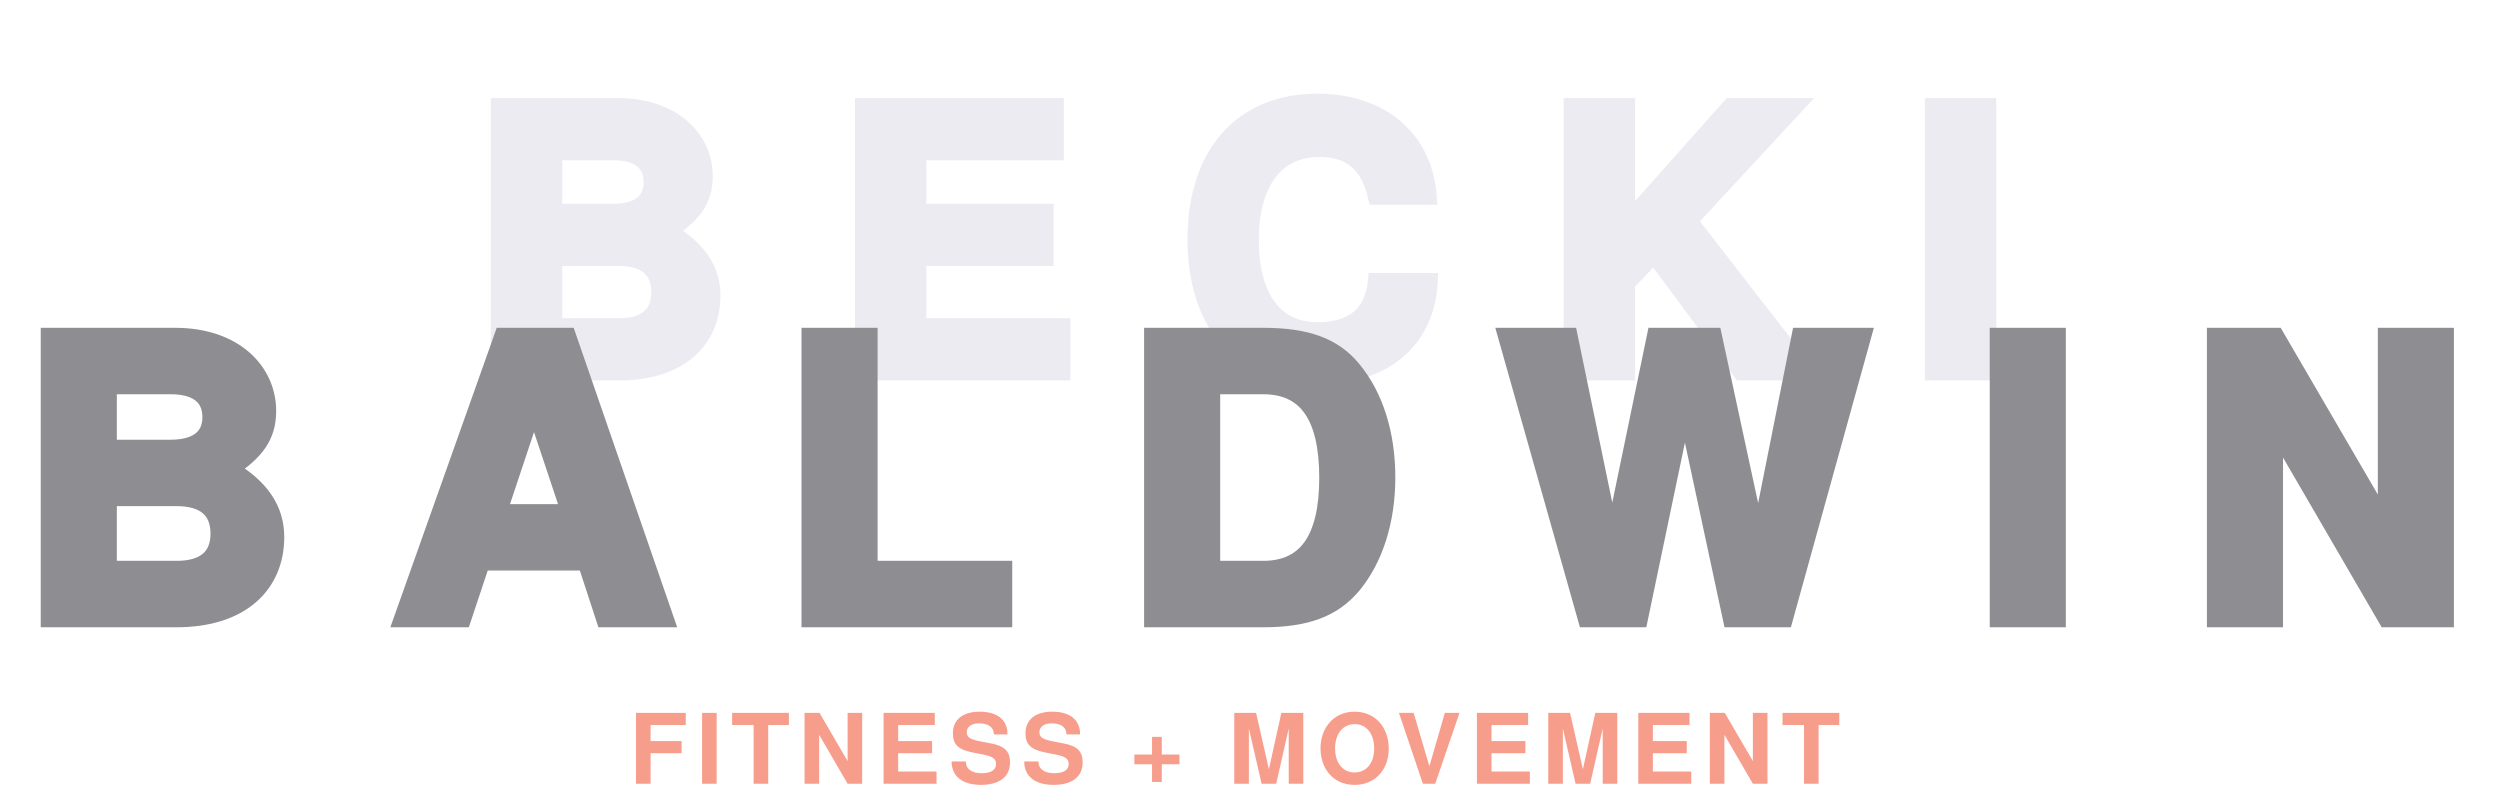
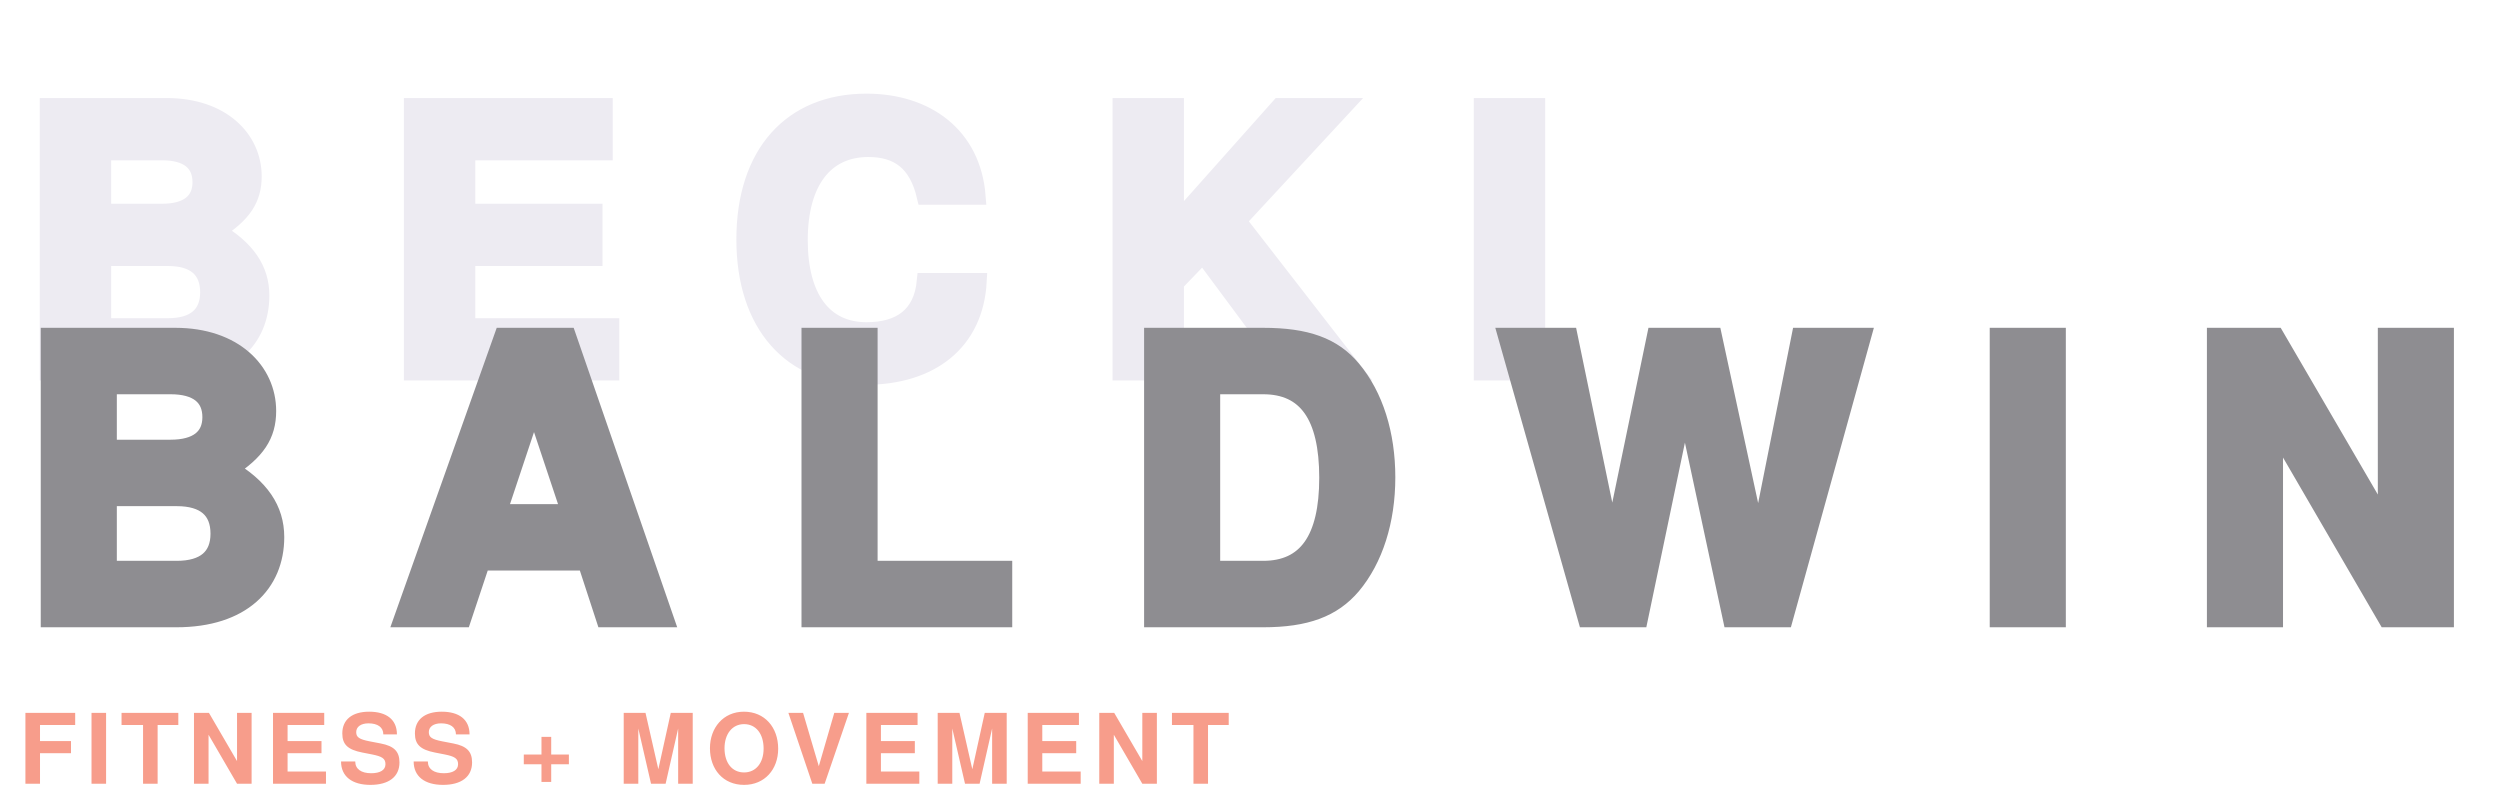
<svg xmlns="http://www.w3.org/2000/svg" width="1646" height="530" viewBox="0 0 1646 530">
  <g id="Group_1" data-name="Group 1" transform="translate(-1212 -569)">
-     <text id="BECKI" transform="translate(1521 814)" fill="#edebf2" stroke="#edebf2" stroke-width="11" font-size="240" font-family="HelveticaNeue-Bold, Helvetica Neue" font-weight="700" letter-spacing="0.28em">
+     <text id="BECKI" transform="translate(1224 814)" fill="#edebf2" stroke="#edebf2" stroke-width="11" font-size="240" font-family="HelveticaNeue-Bold, Helvetica Neue" font-weight="700" letter-spacing="0.28em">
      <tspan x="0" y="0">BECKI</tspan>
    </text>
    <text id="BALDWIN" transform="translate(1224 976)" fill="#8e8d91" stroke="#8e8d91" stroke-width="12" font-size="254" font-family="HelveticaNeue-Bold, Helvetica Neue" font-weight="700" letter-spacing="0.28em">
      <tspan x="0" y="0">BALDWIN</tspan>
    </text>
-     <text id="FITNESS_MOVEMENT" data-name="FITNESS + MOVEMENT" transform="translate(1626 1085)" fill="#f79d8b" font-size="64" font-family="HelveticaNeue-Bold, Helvetica Neue" font-weight="700" letter-spacing="0.08em">
+     <text id="FITNESS_MOVEMENT" data-name="FITNESS + MOVEMENT" transform="translate(1224 1085)" fill="#f79d8b" font-size="64" font-family="HelveticaNeue-Bold, Helvetica Neue" font-weight="700" letter-spacing="0.08em">
      <tspan x="0" y="0">FITNESS + MOVEMENT</tspan>
    </text>
  </g>
</svg>
